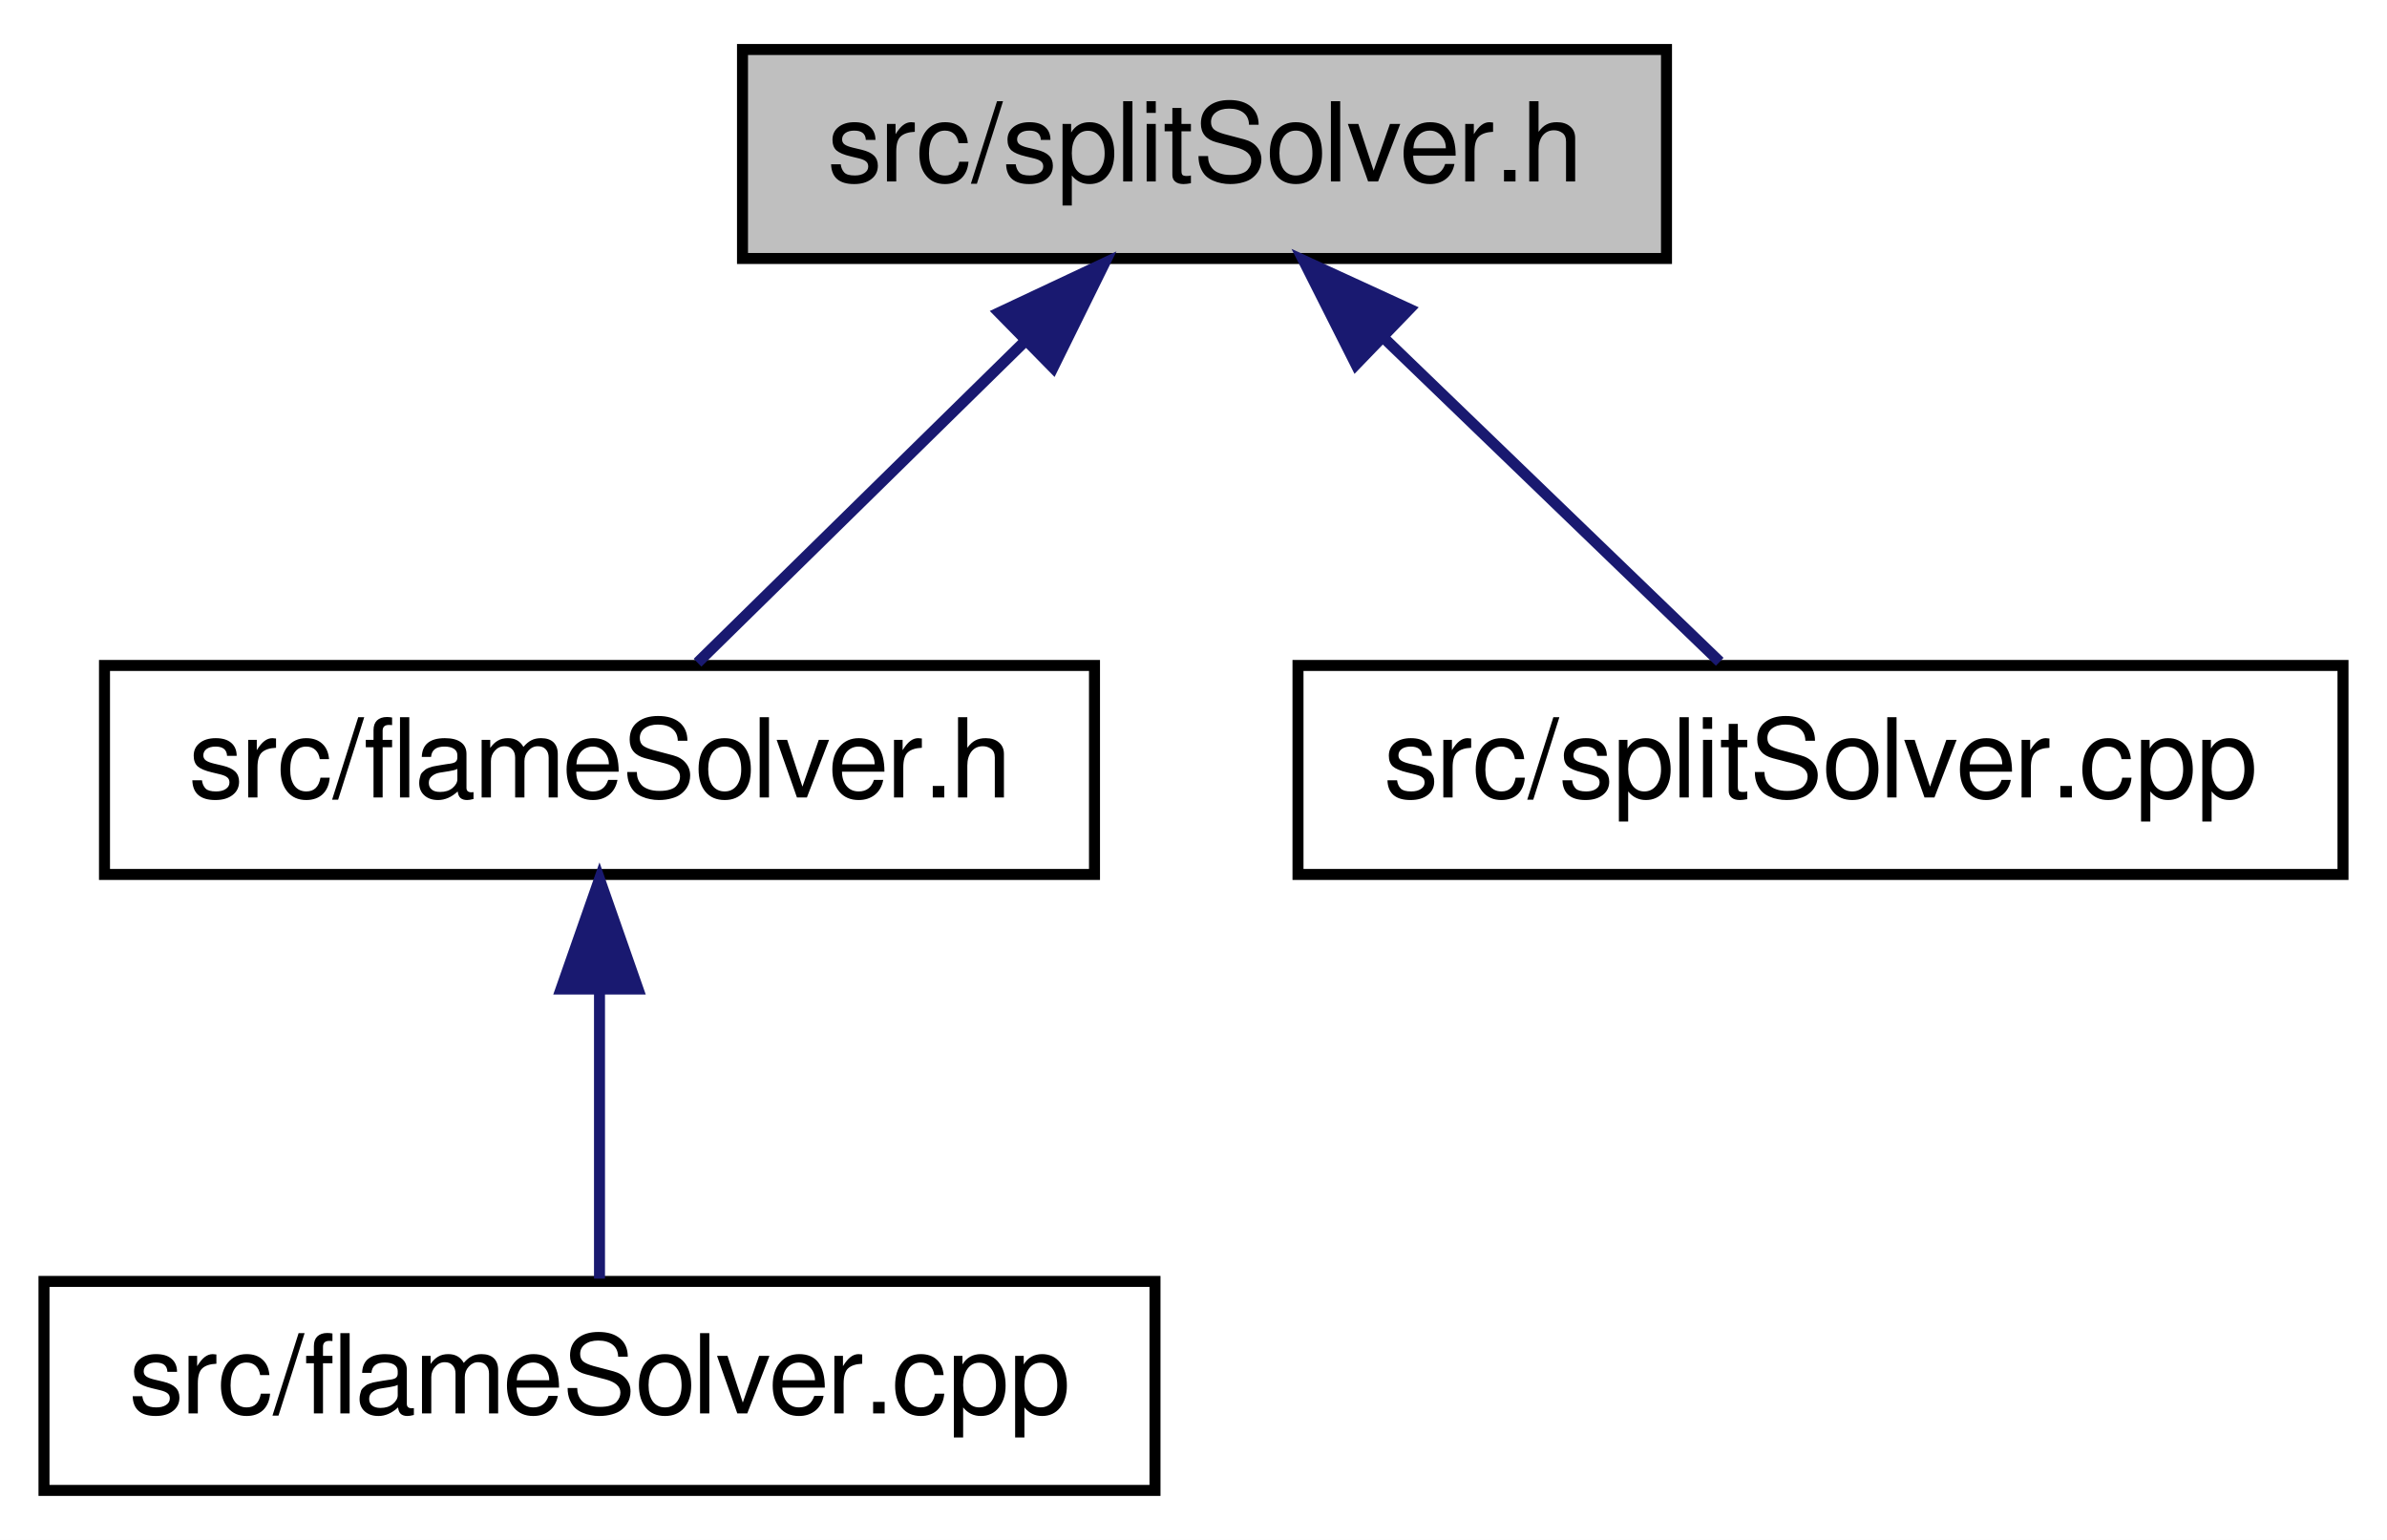
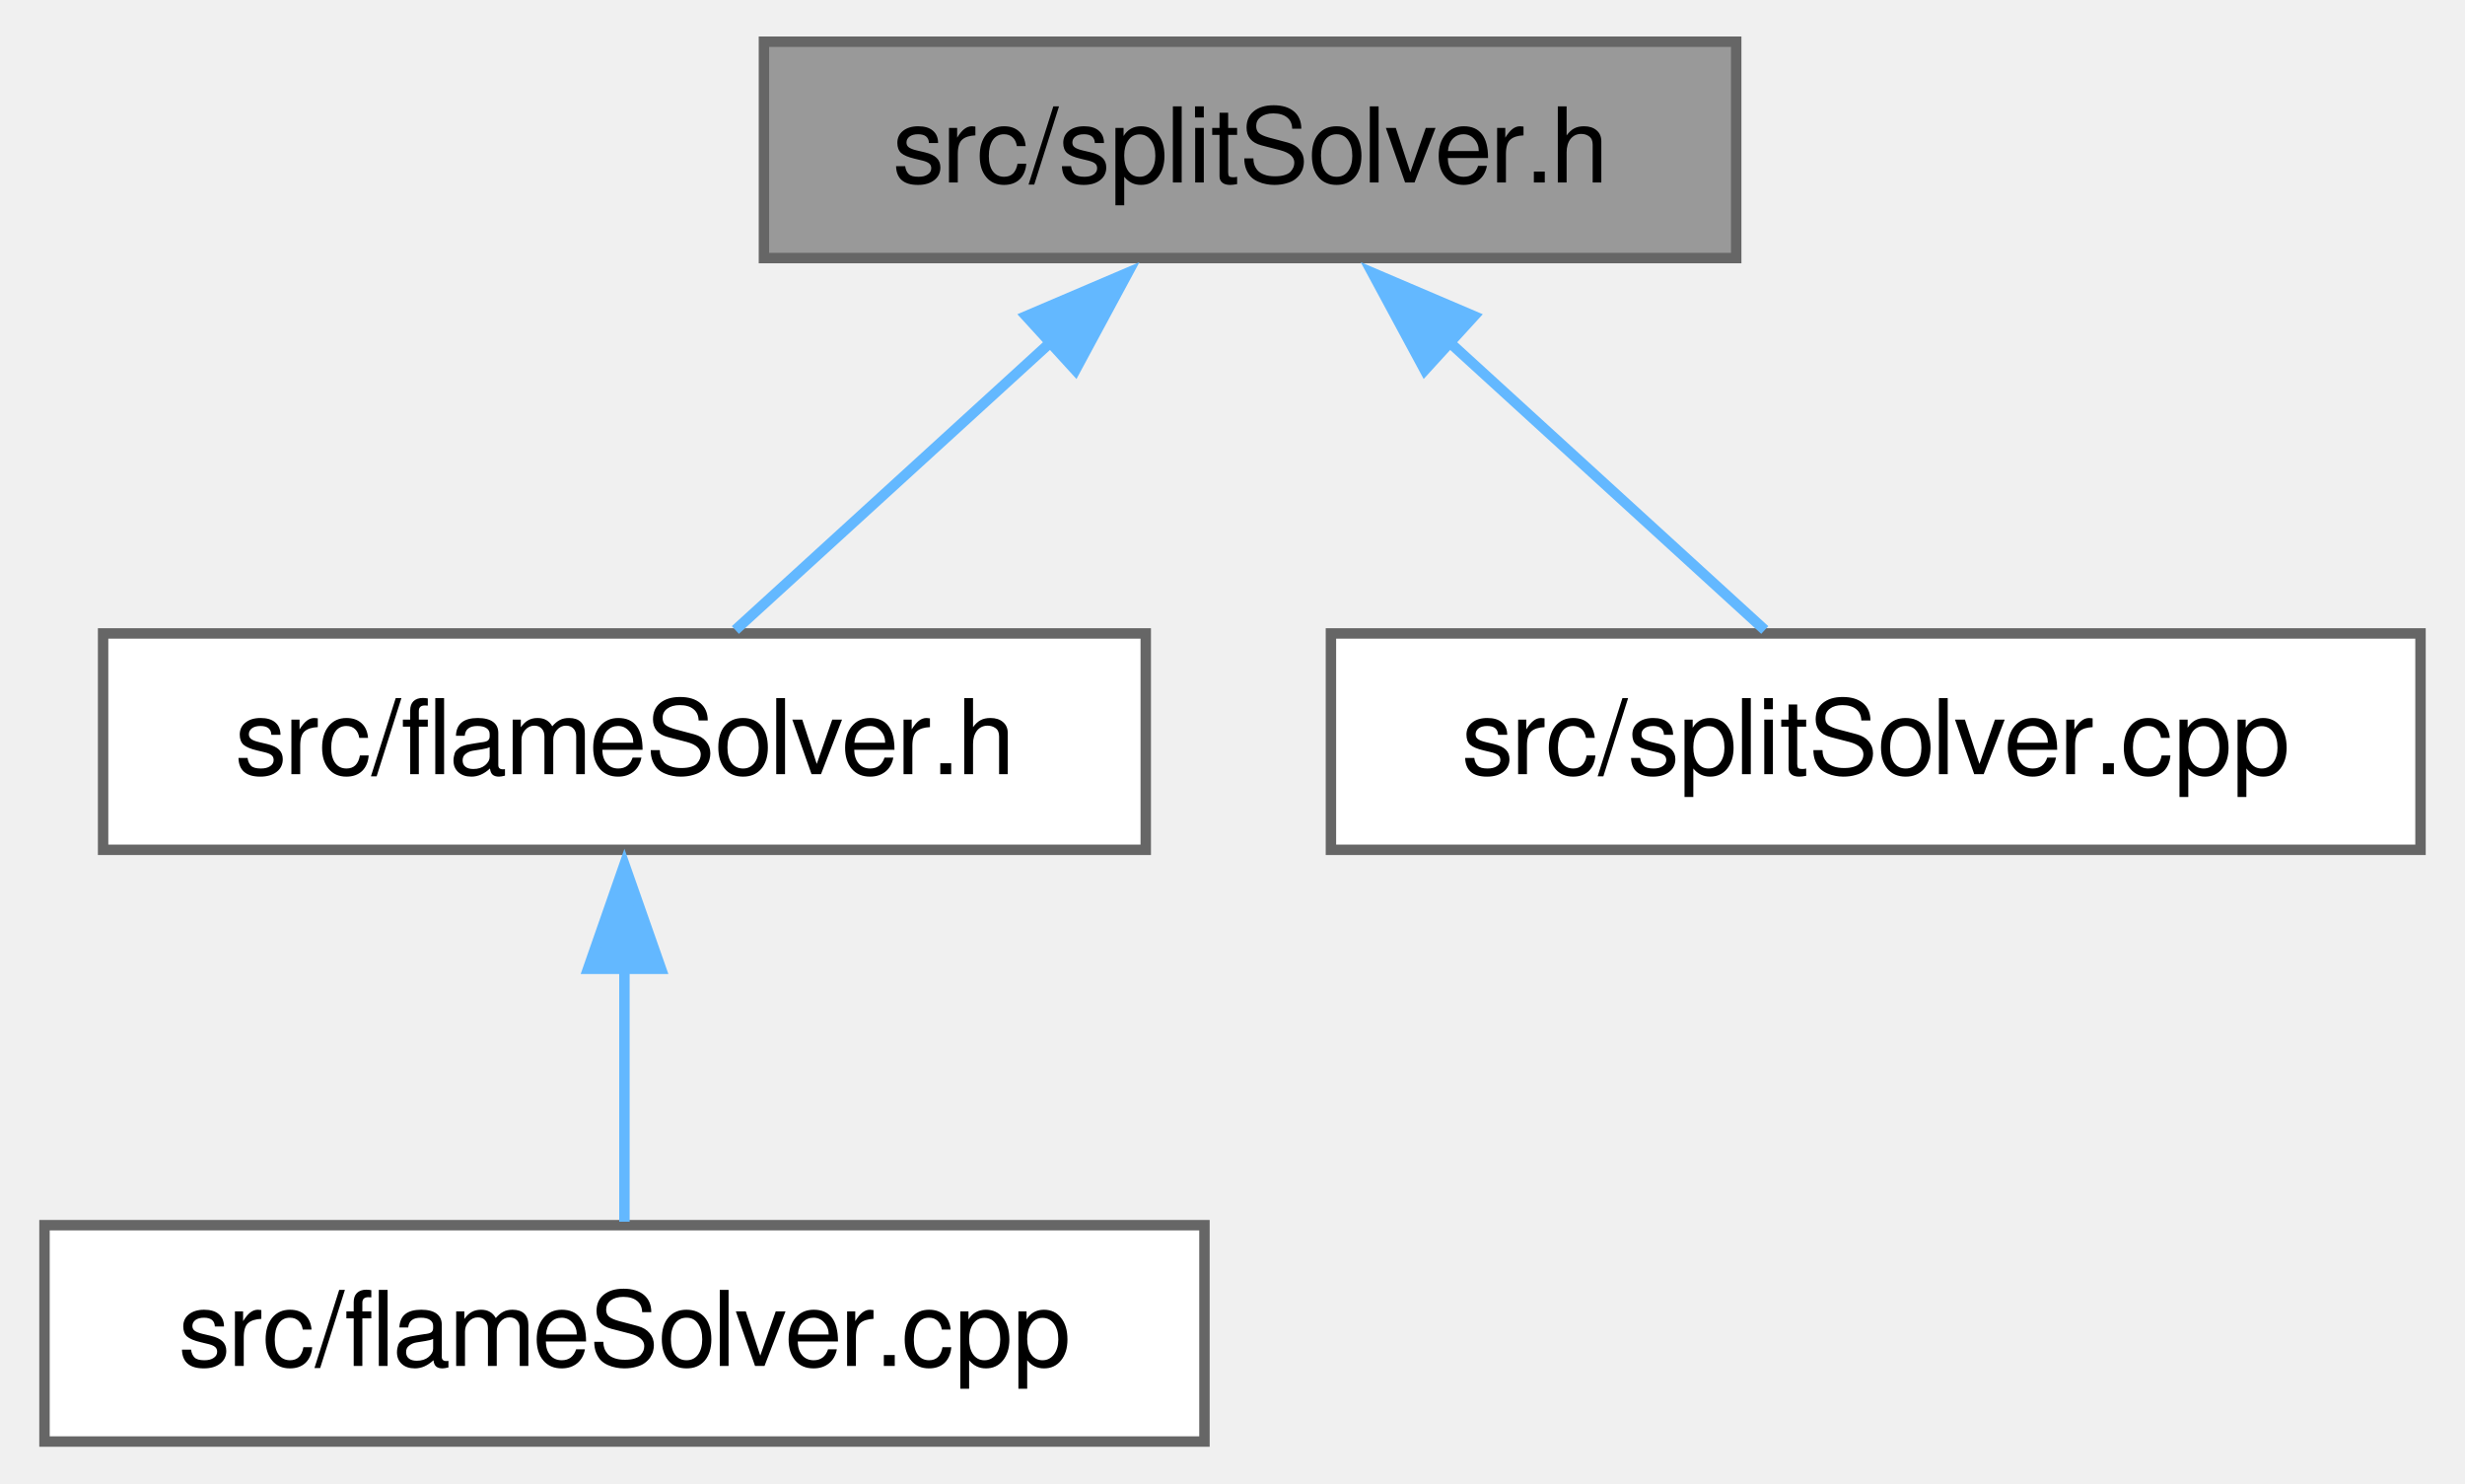
- <svg xmlns="http://www.w3.org/2000/svg" xmlns:xlink="http://www.w3.org/1999/xlink" width="217pt" height="140pt" viewBox="0.00 0.00 217.00 140.00">
-   <g id="graph0" class="graph" transform="scale(1 1) rotate(0) translate(4 136)">
-     <polygon fill="white" stroke="none" points="-4,4 -4,-136 213,-136 213,4 -4,4" />
-     <g id="node1" class="node">
-       <polygon fill="#bfbfbf" stroke="black" points="63.5,-112.5 63.5,-131.5 147.5,-131.5 147.5,-112.5 63.5,-112.5" />
-       <text text-anchor="middle" x="105.5" y="-119.5" font-family="FreeSans" font-size="10.00">src/splitSolver.h</text>
-     </g>
-     <g id="node2" class="node">
-       <g id="a_node2">
-         <a xlink:href="flameSolver_8h.html" target="_top" xlink:title="src/flameSolver.h">
-           <polygon fill="white" stroke="black" points="5.5,-56.5 5.5,-75.5 95.5,-75.5 95.5,-56.5 5.5,-56.5" />
-           <text text-anchor="middle" x="50.5" y="-63.5" font-family="FreeSans" font-size="10.00">src/flameSolver.h</text>
+ <svg xmlns="http://www.w3.org/2000/svg" xmlns:xlink="http://www.w3.org/1999/xlink" width="236pt" height="142pt" viewBox="0.00 0.00 235.88 142.25">
+   <g id="graph0" class="graph" transform="scale(1 1) rotate(0) translate(4 138.25)">
+     <g id="Node000001" class="node">
+       <g id="a_Node000001">
+         <a xlink:title=" ">
+           <polygon fill="#999999" stroke="#666666" points="162.25,-134.25 69,-134.25 69,-113.5 162.25,-113.5 162.25,-134.25" />
+           <text text-anchor="middle" x="115.62" y="-120.75" font-family="FreeSans" font-size="10.00">src/splitSolver.h</text>
        </a>
      </g>
    </g>
-     <g id="edge1" class="edge">
-       <path fill="none" stroke="midnightblue" d="M89.206,-105.002C79.459,-95.433 67.447,-83.639 59.413,-75.751" />
-       <polygon fill="midnightblue" stroke="midnightblue" points="86.83,-107.575 96.418,-112.083 91.734,-102.58 86.83,-107.575" />
-     </g>
-     <g id="node4" class="node">
-       <g id="a_node4">
-         <a xlink:href="splitSolver_8cpp.html" target="_top" xlink:title="src/splitSolver.cpp">
-           <polygon fill="white" stroke="black" points="114,-56.5 114,-75.5 209,-75.5 209,-56.5 114,-56.5" />
-           <text text-anchor="middle" x="161.5" y="-63.5" font-family="FreeSans" font-size="10.00">src/splitSolver.cpp</text>
+     <g id="Node000002" class="node">
+       <g id="a_Node000002">
+         <a xlink:href="flameSolver_8h.html" target="_top" xlink:title=" ">
+           <polygon fill="white" stroke="#666666" points="105.62,-77.5 5.62,-77.5 5.62,-56.75 105.62,-56.75 105.62,-77.5" />
+           <text text-anchor="middle" x="55.62" y="-64" font-family="FreeSans" font-size="10.00">src/flameSolver.h</text>
        </a>
      </g>
    </g>
-     <g id="edge3" class="edge">
-       <path fill="none" stroke="midnightblue" d="M121.83,-105.253C131.765,-95.673 144.088,-83.791 152.339,-75.834" />
-       <polygon fill="midnightblue" stroke="midnightblue" points="119.266,-102.863 114.497,-112.324 124.125,-107.902 119.266,-102.863" />
-     </g>
-     <g id="node3" class="node">
-       <g id="a_node3">
-         <a xlink:href="flameSolver_8cpp.html" target="_top" xlink:title="src/flameSolver.cpp">
-           <polygon fill="white" stroke="black" points="0,-0.5 0,-19.5 101,-19.5 101,-0.5 0,-0.5" />
-           <text text-anchor="middle" x="50.5" y="-7.5" font-family="FreeSans" font-size="10.00">src/flameSolver.cpp</text>
+     <g id="edge1_Node000001_Node000002" class="edge">
+       <g id="a_edge1_Node000001_Node000002">
+         <a xlink:title=" ">
+           <path fill="none" stroke="#63b8ff" d="M97.01,-105.89C86.9,-96.66 74.76,-85.59 66.26,-77.83" />
+           <polygon fill="#63b8ff" stroke="#63b8ff" points="94.15,-107.93 103.9,-112.09 98.87,-102.76 94.15,-107.93" />
        </a>
      </g>
    </g>
-     <g id="edge2" class="edge">
-       <path fill="none" stroke="midnightblue" d="M50.5,-45.804C50.5,-36.91 50.5,-26.78 50.5,-19.751" />
-       <polygon fill="midnightblue" stroke="midnightblue" points="47,-46.083 50.5,-56.083 54,-46.083 47,-46.083" />
+     <g id="Node000004" class="node">
+       <g id="a_Node000004">
+         <a xlink:href="splitSolver_8cpp.html" target="_top" xlink:title=" ">
+           <polygon fill="white" stroke="#666666" points="227.88,-77.5 123.38,-77.5 123.38,-56.75 227.88,-56.75 227.88,-77.5" />
+           <text text-anchor="middle" x="175.62" y="-64" font-family="FreeSans" font-size="10.00">src/splitSolver.cpp</text>
+         </a>
+       </g>
+     </g>
+     <g id="edge3_Node000001_Node000004" class="edge">
+       <g id="a_edge3_Node000001_Node000004">
+         <a xlink:title=" ">
+           <path fill="none" stroke="#63b8ff" d="M134.24,-105.89C144.35,-96.66 156.49,-85.59 164.99,-77.83" />
+           <polygon fill="#63b8ff" stroke="#63b8ff" points="132.38,-102.76 127.35,-112.09 137.1,-107.93 132.38,-102.76" />
+         </a>
+       </g>
+     </g>
+     <g id="Node000003" class="node">
+       <g id="a_Node000003">
+         <a xlink:href="flameSolver_8cpp.html" target="_top" xlink:title=" ">
+           <polygon fill="white" stroke="#666666" points="111.25,-20.75 0,-20.75 0,0 111.25,0 111.25,-20.75" />
+           <text text-anchor="middle" x="55.62" y="-7.25" font-family="FreeSans" font-size="10.00">src/flameSolver.cpp</text>
+         </a>
+       </g>
+     </g>
+     <g id="edge2_Node000002_Node000003" class="edge">
+       <g id="a_edge2_Node000002_Node000003">
+         <a xlink:title=" ">
+           <path fill="none" stroke="#63b8ff" d="M55.62,-45.46C55.62,-37.09 55.62,-27.83 55.62,-21.08" />
+           <polygon fill="#63b8ff" stroke="#63b8ff" points="52.13,-45.34 55.62,-55.34 59.13,-45.34 52.13,-45.34" />
+         </a>
+       </g>
    </g>
  </g>
</svg>
